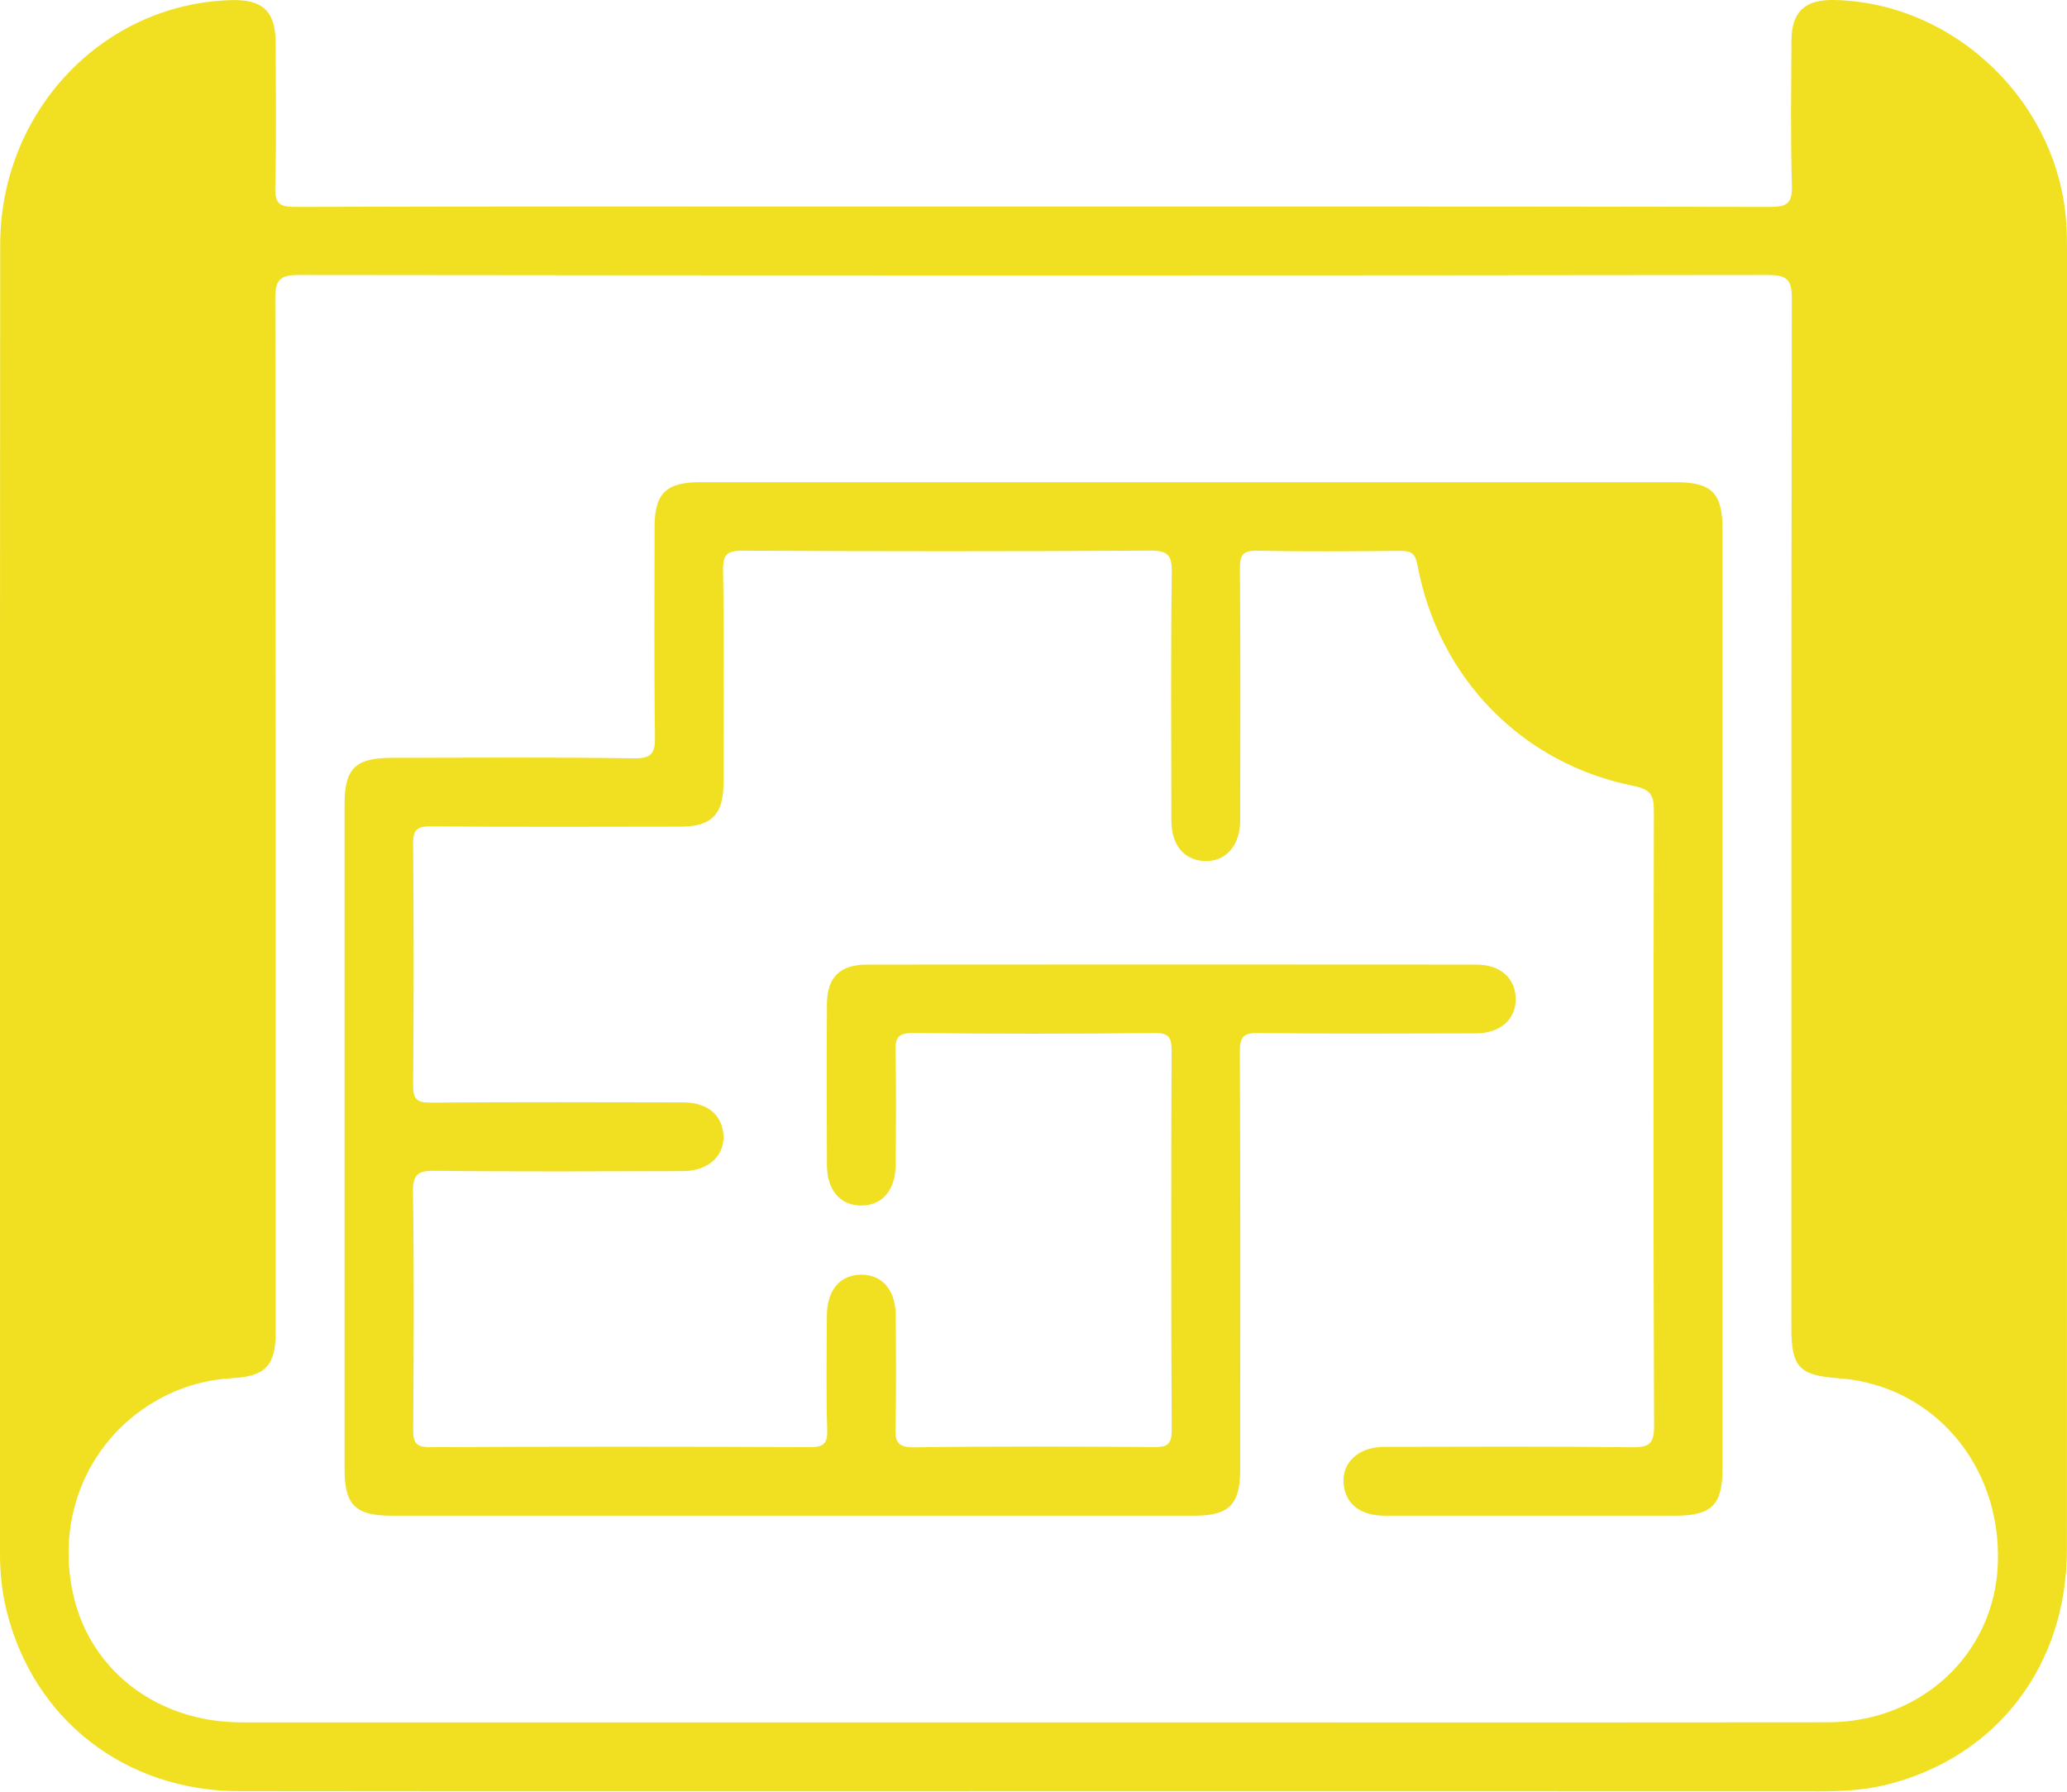
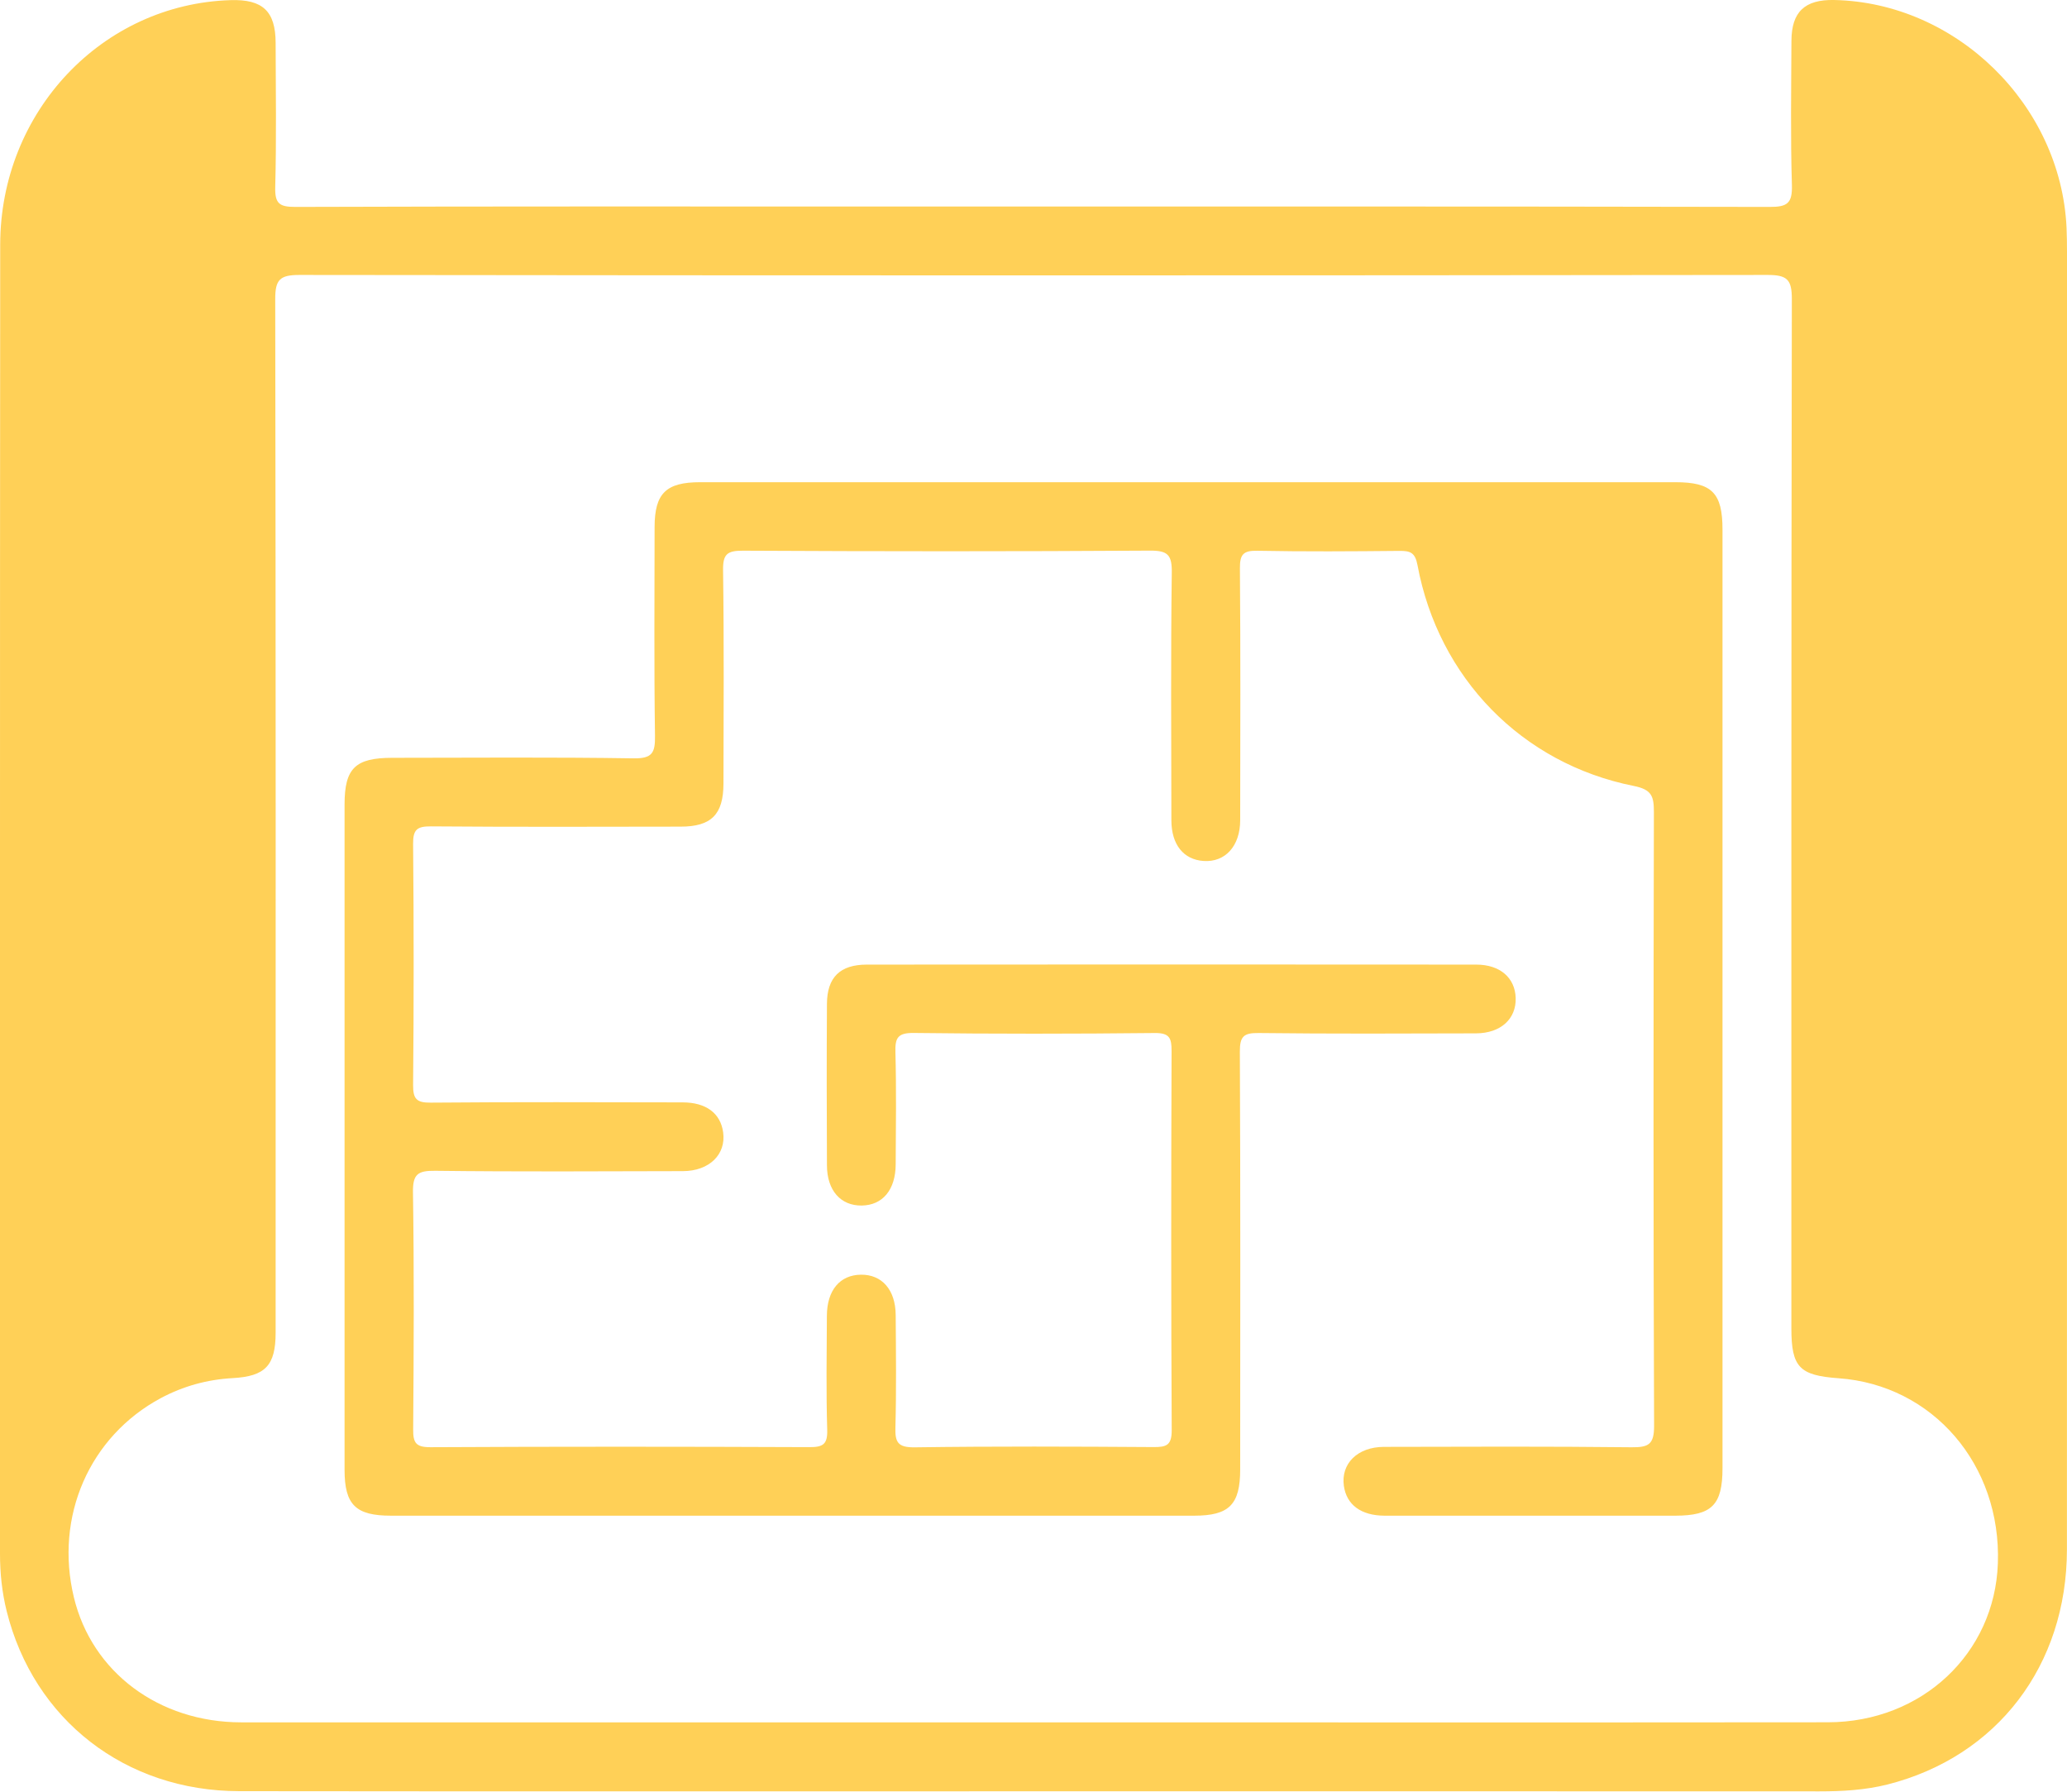
<svg xmlns="http://www.w3.org/2000/svg" id="Capa_1" data-name="Capa 1" viewBox="0 0 312.42 270.71">
-   <path d="M312.35,34.37C311.47,15.82,295.7.39,277.23,0c-4.43-.09-6.44,1.78-6.46,6.16-.03,7.27-.15,14.54.07,21.8.08,2.74-.67,3.32-3.35,3.31-44.25-.09-88.5-.06-132.75-.06-30.05,0-60.09-.04-90.13.06-2.41,0-3.07-.53-3.01-2.99.19-7.26.08-14.53.06-21.8-.01-4.79-1.96-6.61-6.8-6.46C15.48.61.05,16.85.03,36.98c-.05,65.93-.02,131.87-.03,197.81,0,2.94.3,5.84,1.01,8.69,4.08,16.39,17.92,27.18,35.14,27.2,39.91.05,79.83.02,119.74.02s79.39-.01,119.09.01c3.48,0,6.92-.19,10.31-1.04,16.55-4.2,27.11-17.96,27.12-35.54.02-65.39.01-130.79.01-196.18,0-1.2-.02-2.39-.07-3.58ZM301.97,236.26c-.47,13.61-11.49,23.99-25.68,24.01-40.02.04-80.05.01-120.08.01s-79.83.02-119.75,0c-12.46-.01-22.57-7.59-25.29-18.88-2.95-12.2,2.34-24.33,13.14-30.12,3.39-1.81,7.02-2.81,10.86-3.02,4.92-.27,6.49-1.9,6.49-6.86.01-52.07.03-104.13-.06-156.19-.01-2.94.69-3.66,3.65-3.66,73.97.09,147.95.09,221.93,0,2.95,0,3.66.71,3.65,3.66-.09,51.84-.07,103.69-.07,155.53,0,5.86,1.21,7.12,7.14,7.54,14.23,1.02,24.6,13.06,24.07,27.98Z" style="fill: #f0e021; stroke-width: 0px;" />
-   <path d="M260.35,80.02v141.86c0,5.55-1.61,7.16-7.14,7.17-14.64,0-29.28.01-43.92,0-3.58-.01-5.76-1.65-6.17-4.5-.47-3.36,2.06-5.89,6.06-5.9,12.48-.03,24.95-.08,37.42.06,2.57.02,3.42-.41,3.41-3.25-.12-30.91-.1-61.82-.03-92.73,0-2.37-.29-3.41-3.05-3.96-16.91-3.37-29.51-16.32-32.68-33.37-.36-1.92-1.1-2.16-2.73-2.15-7.16.07-14.32.12-21.47-.02-2.17-.05-2.66.59-2.64,2.68.1,12.69.06,25.37.04,38.06-.01,3.91-2.28,6.36-5.53,6.14-3.02-.2-4.86-2.45-4.87-6.14-.02-12.47-.1-24.95.06-37.42.04-2.68-.58-3.36-3.31-3.34-20.5.13-41,.12-61.5.01-2.41-.01-3.05.53-3.01,2.98.15,10.74.08,21.48.06,32.21-.01,4.67-1.83,6.51-6.48,6.51-12.58.02-25.16.06-37.75-.04-2.07-.01-2.7.47-2.68,2.64.11,12.14.11,24.29,0,36.44-.01,2.09.49,2.69,2.65,2.67,12.69-.11,25.38-.06,38.07-.04,3.57,0,5.74,1.65,6.14,4.51.47,3.34-2.08,5.87-6.08,5.88-12.47.03-24.95.1-37.42-.05-2.62-.03-3.43.47-3.38,3.27.18,11.93.12,23.86.03,35.79-.02,2.04.4,2.72,2.61,2.71,19.09-.1,38.18-.09,57.27-.01,2.05.01,2.77-.41,2.7-2.62-.17-5.74-.08-11.49-.05-17.24.02-3.85,1.97-6.16,5.14-6.2,3.18-.04,5.23,2.28,5.26,6.08.04,5.64.11,11.28-.04,16.92-.07,2.27.3,3.12,2.9,3.09,12.04-.17,24.08-.12,36.12-.04,1.98.02,2.75-.3,2.74-2.57-.1-19.09-.09-38.18-.02-57.26.01-1.99-.31-2.77-2.58-2.74-12.14.13-24.29.14-36.44-.01-2.43-.02-2.78.81-2.72,2.94.15,5.63.07,11.28.04,16.92-.02,3.85-1.97,6.17-5.12,6.22-3.18.05-5.26-2.27-5.27-6.07-.04-8.13-.05-16.26,0-24.4.02-4.01,1.97-5.94,6.04-5.94,30.7-.03,61.39-.02,92.09,0,3.61,0,5.87,1.99,5.97,5.03.1,3.17-2.25,5.34-5.99,5.36-10.96.03-21.91.08-32.87-.05-2.27-.03-2.84.53-2.83,2.82.1,21.04.06,42.08.05,63.12,0,5.33-1.66,7-6.97,7-40.45,0-80.91,0-121.37,0-5.35,0-7.03-1.64-7.03-6.93v-100.54c0-5.49,1.62-7.06,7.23-7.06,12.15-.01,24.29-.11,36.44.08,2.84.04,3.29-.83,3.25-3.41-.15-10.52-.07-21.04-.06-31.56.01-5.07,1.73-6.76,6.88-6.76,24.62,0,49.24,0,73.86,0s49.03,0,73.54,0c5.53,0,7.13,1.61,7.13,7.16Z" style="fill: #f0e021; stroke-width: 0px;" />
+   <path d="M312.35,34.37C311.47,15.82,295.7.39,277.23,0c-4.43-.09-6.44,1.78-6.46,6.16-.03,7.27-.15,14.54.07,21.8.08,2.74-.67,3.32-3.35,3.31-44.25-.09-88.5-.06-132.75-.06-30.05,0-60.09-.04-90.13.06-2.41,0-3.07-.53-3.01-2.99.19-7.26.08-14.53.06-21.8-.01-4.79-1.96-6.61-6.8-6.46C15.48.61.05,16.85.03,36.98c-.05,65.93-.02,131.87-.03,197.81,0,2.94.3,5.84,1.01,8.69,4.08,16.39,17.92,27.18,35.14,27.2,39.91.05,79.83.02,119.74.02s79.39-.01,119.09.01c3.48,0,6.92-.19,10.31-1.04,16.55-4.2,27.11-17.96,27.12-35.54.02-65.39.01-130.79.01-196.18,0-1.2-.02-2.39-.07-3.58ZM301.97,236.26c-.47,13.61-11.49,23.99-25.68,24.01-40.02.04-80.05.01-120.08.01s-79.83.02-119.75,0c-12.46-.01-22.57-7.59-25.29-18.88-2.95-12.2,2.34-24.33,13.14-30.12,3.39-1.81,7.02-2.81,10.86-3.02,4.92-.27,6.49-1.9,6.49-6.86.01-52.07.03-104.13-.06-156.19-.01-2.94.69-3.66,3.65-3.66,73.97.09,147.95.09,221.93,0,2.95,0,3.66.71,3.65,3.66-.09,51.84-.07,103.69-.07,155.53,0,5.86,1.21,7.12,7.14,7.54,14.23,1.02,24.6,13.06,24.07,27.98Z" style="fill: #FFD057; stroke-width: 0px;" />
+   <path d="M260.35,80.02v141.86c0,5.55-1.61,7.16-7.14,7.17-14.64,0-29.28.01-43.92,0-3.58-.01-5.76-1.65-6.17-4.5-.47-3.36,2.06-5.89,6.06-5.9,12.48-.03,24.95-.08,37.42.06,2.57.02,3.42-.41,3.41-3.25-.12-30.91-.1-61.82-.03-92.73,0-2.37-.29-3.41-3.05-3.96-16.91-3.37-29.51-16.32-32.68-33.37-.36-1.92-1.1-2.16-2.73-2.15-7.16.07-14.32.12-21.47-.02-2.17-.05-2.66.59-2.64,2.68.1,12.69.06,25.37.04,38.06-.01,3.91-2.28,6.36-5.53,6.14-3.02-.2-4.86-2.45-4.87-6.14-.02-12.47-.1-24.95.06-37.42.04-2.68-.58-3.36-3.31-3.34-20.5.13-41,.12-61.5.01-2.41-.01-3.05.53-3.01,2.98.15,10.74.08,21.48.06,32.21-.01,4.67-1.83,6.51-6.48,6.51-12.58.02-25.16.06-37.75-.04-2.07-.01-2.7.47-2.68,2.64.11,12.14.11,24.29,0,36.44-.01,2.09.49,2.69,2.65,2.67,12.69-.11,25.38-.06,38.07-.04,3.57,0,5.74,1.65,6.14,4.51.47,3.34-2.08,5.87-6.08,5.88-12.47.03-24.95.1-37.42-.05-2.62-.03-3.43.47-3.38,3.27.18,11.93.12,23.86.03,35.79-.02,2.04.4,2.72,2.61,2.71,19.09-.1,38.18-.09,57.27-.01,2.05.01,2.77-.41,2.7-2.62-.17-5.74-.08-11.49-.05-17.24.02-3.85,1.97-6.16,5.14-6.2,3.18-.04,5.23,2.28,5.26,6.08.04,5.64.11,11.28-.04,16.92-.07,2.27.3,3.12,2.9,3.09,12.04-.17,24.08-.12,36.12-.04,1.98.02,2.75-.3,2.74-2.57-.1-19.09-.09-38.18-.02-57.26.01-1.99-.31-2.77-2.58-2.74-12.14.13-24.29.14-36.44-.01-2.43-.02-2.78.81-2.72,2.94.15,5.63.07,11.28.04,16.92-.02,3.85-1.97,6.17-5.12,6.22-3.18.05-5.26-2.27-5.27-6.07-.04-8.13-.05-16.26,0-24.4.02-4.01,1.97-5.94,6.04-5.94,30.7-.03,61.39-.02,92.09,0,3.61,0,5.87,1.99,5.97,5.03.1,3.17-2.25,5.34-5.99,5.36-10.96.03-21.91.08-32.87-.05-2.27-.03-2.84.53-2.83,2.82.1,21.04.06,42.08.05,63.12,0,5.33-1.66,7-6.97,7-40.45,0-80.91,0-121.37,0-5.35,0-7.03-1.64-7.03-6.93v-100.54c0-5.49,1.62-7.06,7.23-7.06,12.15-.01,24.29-.11,36.44.08,2.84.04,3.29-.83,3.25-3.41-.15-10.52-.07-21.04-.06-31.56.01-5.07,1.73-6.76,6.88-6.76,24.62,0,49.24,0,73.86,0s49.03,0,73.54,0c5.53,0,7.13,1.61,7.13,7.16Z" style="fill: #FFD057; stroke-width: 0px;" />
</svg>
